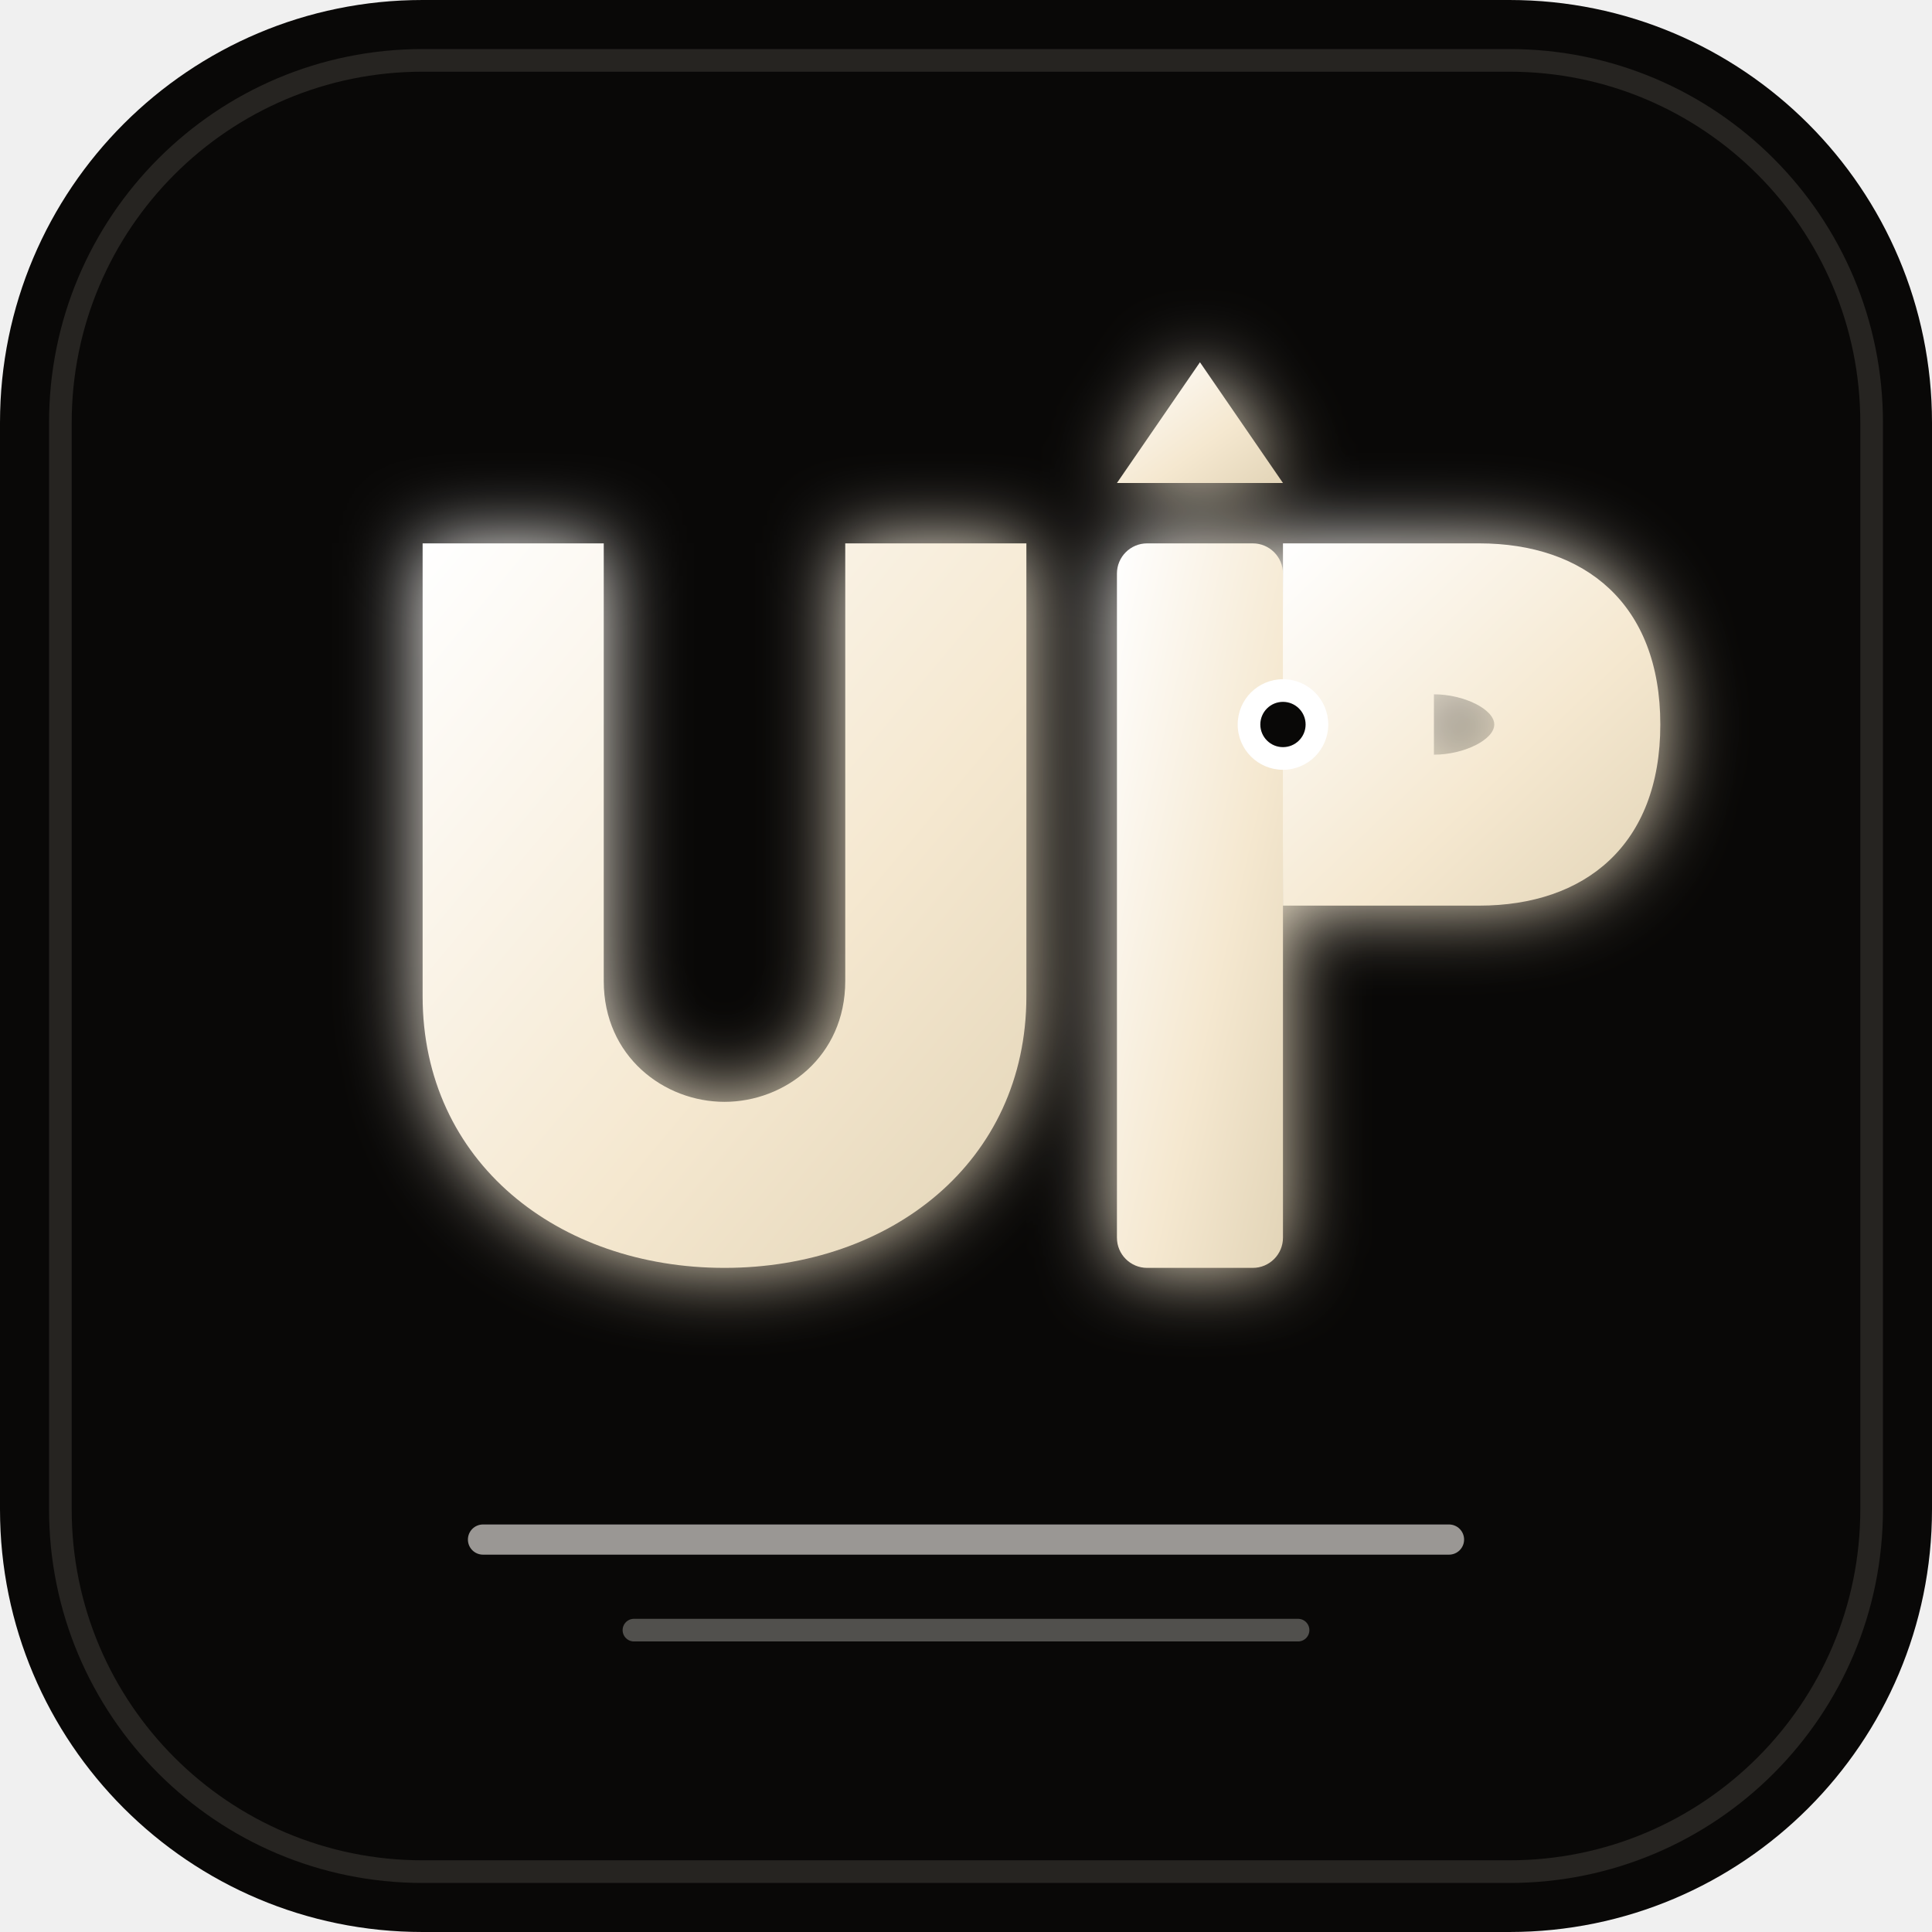
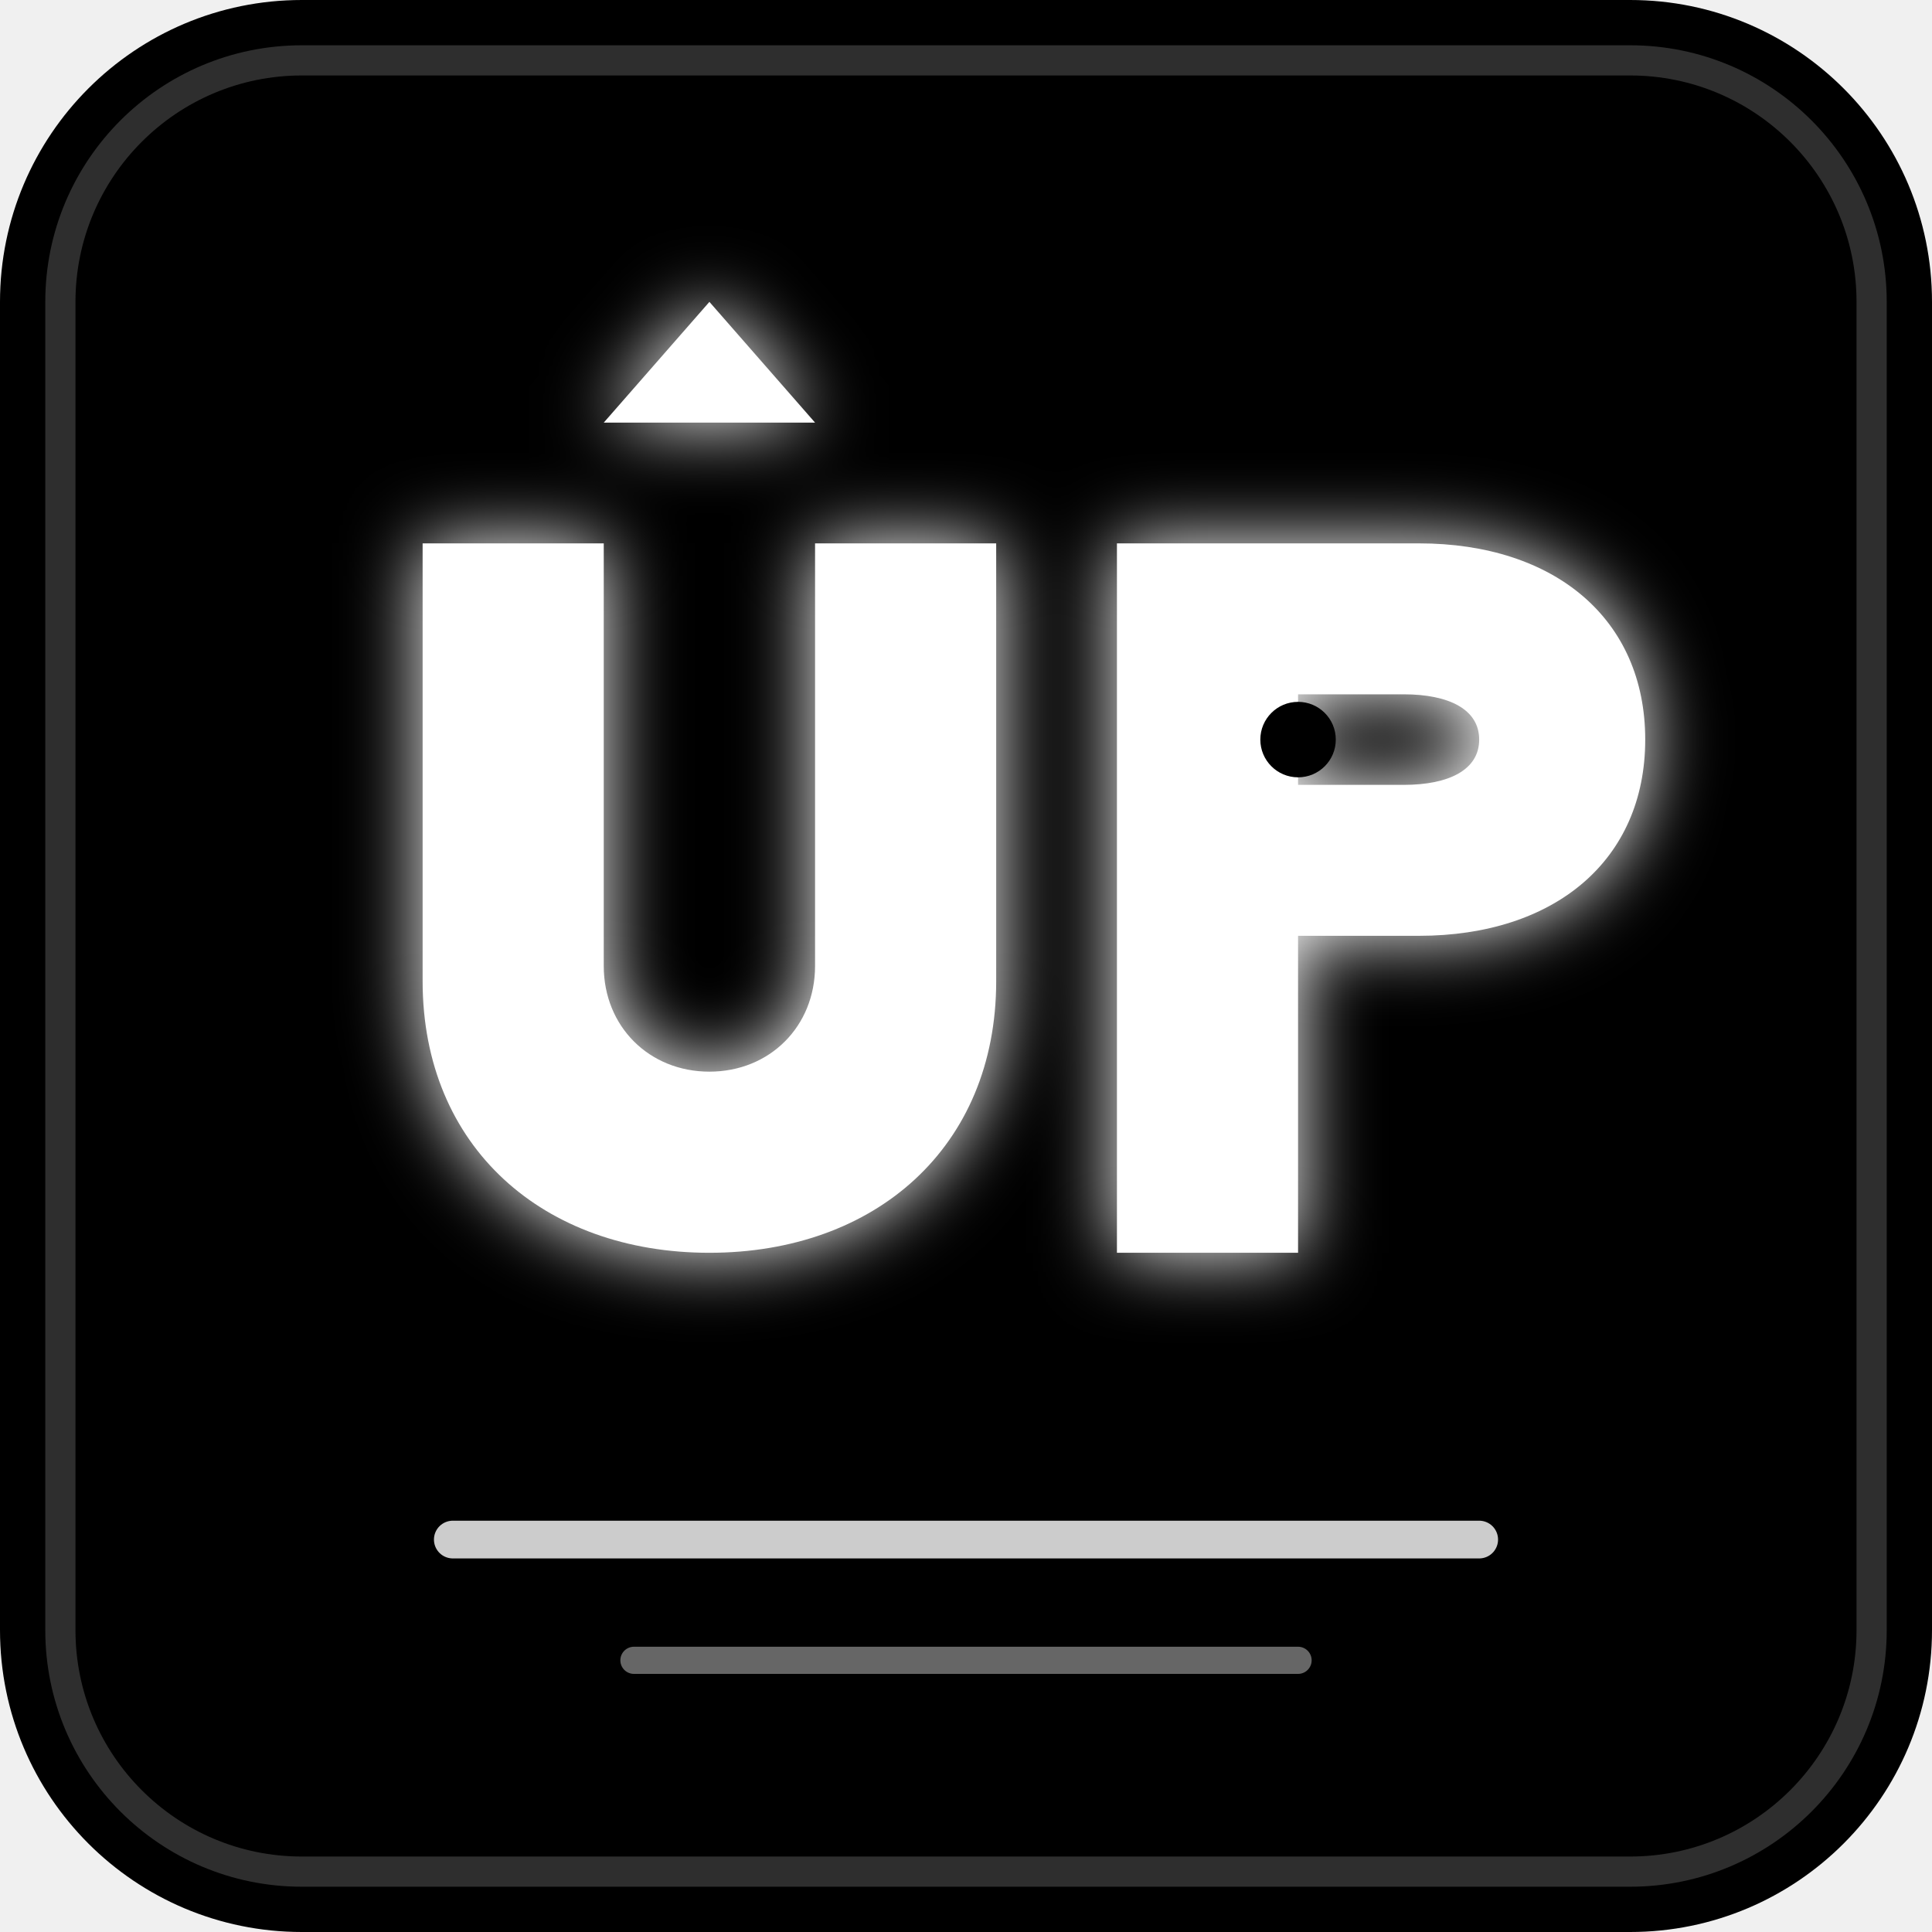
- <svg xmlns="http://www.w3.org/2000/svg" viewBox="0 0 128 128" width="128" height="128" role="img" aria-label="SMM UP Logo">
-   <rect width="128" height="128" rx="28" fill="#090807" />
-   <rect x="4" y="4" width="120" height="120" rx="24" fill="none" stroke="rgba(255,245,230,0.12)" stroke-width="1.5" />
+ <svg xmlns="http://www.w3.org/2000/svg" viewBox="0 0 128 128" width="128" height="128">
+   <rect width="128" height="128" rx="20" fill="#000000" />
+   <rect x="4" y="4" width="120" height="120" rx="16" fill="none" stroke="rgba(255,255,255,0.18)" stroke-width="2" />
  <defs>
-     <filter id="glow" x="-50%" y="-50%" width="200%" height="200%">
+     <filter id="coreGlow" x="-50%" y="-50%" width="200%" height="200%">
      <feGaussianBlur in="SourceGraphic" stdDeviation="2.5" result="blur" />
-       <feComposite in="SourceGraphic" in2="blur" operator="over" />
+       <feMerge>
+         <feMergeNode in="blur" />
+         <feMergeNode in="SourceGraphic" />
+       </feMerge>
    </filter>
-     <linearGradient id="champagneGrad" x1="0" y1="0" x2="1" y2="1">
-       <stop offset="0%" stop-color="#FFFFFF" />
-       <stop offset="60%" stop-color="#F5E8D0" />
-       <stop offset="100%" stop-color="#E2D4B7" />
-     </linearGradient>
  </defs>
-   <g fill="url(#champagneGrad)" filter="url(#glow)">
-     <path d="M 28 36 L 28 66 C 28 77 37 84 48 84 C 59 84 68 77 68 66 L 68 36 L 56 36 L 56 65 C 56 70 52 73 48 73 C 44 73 40 70 40 65 L 40 36 Z" />
-     <rect x="74" y="36" width="11" height="48" rx="2" />
-     <path d="M 85 36 L 98 36 C 105 36 110 40 110 48 C 110 56 105 60 98 60 L 85 60 Z M 95 46 L 95 50 C 97 50 99 49 99 48 C 99 47 97 46 95 46 Z" fill-rule="evenodd" />
-     <polygon points="79.5,24 85,32 74,32" />
+   <g fill="#FFFFFF" filter="url(#coreGlow)">
+     <path d="M 28 36 L 40 36 L 40 64 C 40 68 43 71 47 71 C 51 71 54 68 54 64 L 54 36 L 66 36 L 66 65 C 66 76 58 83 47 83 C 36 83 28 76 28 65 Z" />
+     <path d="M 74 36 L 94 36 C 103 36 109 41 109 49 C 109 57 103 62 94 62 L 86 62 L 86 83 L 74 83 Z M 86 46 L 86 52 L 93 52 C 96 52 98 51 98 49 C 98 47 96 46 93 46 Z" />
+     <polygon points="47,20 54,28 40,28" />
  </g>
-   <circle cx="85" cy="48" r="3" fill="#FFFFFF" />
-   <circle cx="85" cy="48" r="1.5" fill="#090807" />
-   <line x1="32" y1="102" x2="96" y2="102" stroke="#FAF7F2" stroke-width="2" opacity="0.6" stroke-linecap="round" />
-   <line x1="42" y1="108" x2="86" y2="108" stroke="#FAF7F2" stroke-width="1.5" opacity="0.3" stroke-linecap="round" />
+   <circle cx="86" cy="49" r="2.5" fill="#000000" />
+   <line x1="30" y1="102" x2="98" y2="102" stroke="#FFFFFF" stroke-width="2.5" opacity="0.8" stroke-linecap="round" />
+   <line x1="42" y1="110" x2="86" y2="110" stroke="#FFFFFF" stroke-width="1.8" opacity="0.4" stroke-linecap="round" />
</svg>
